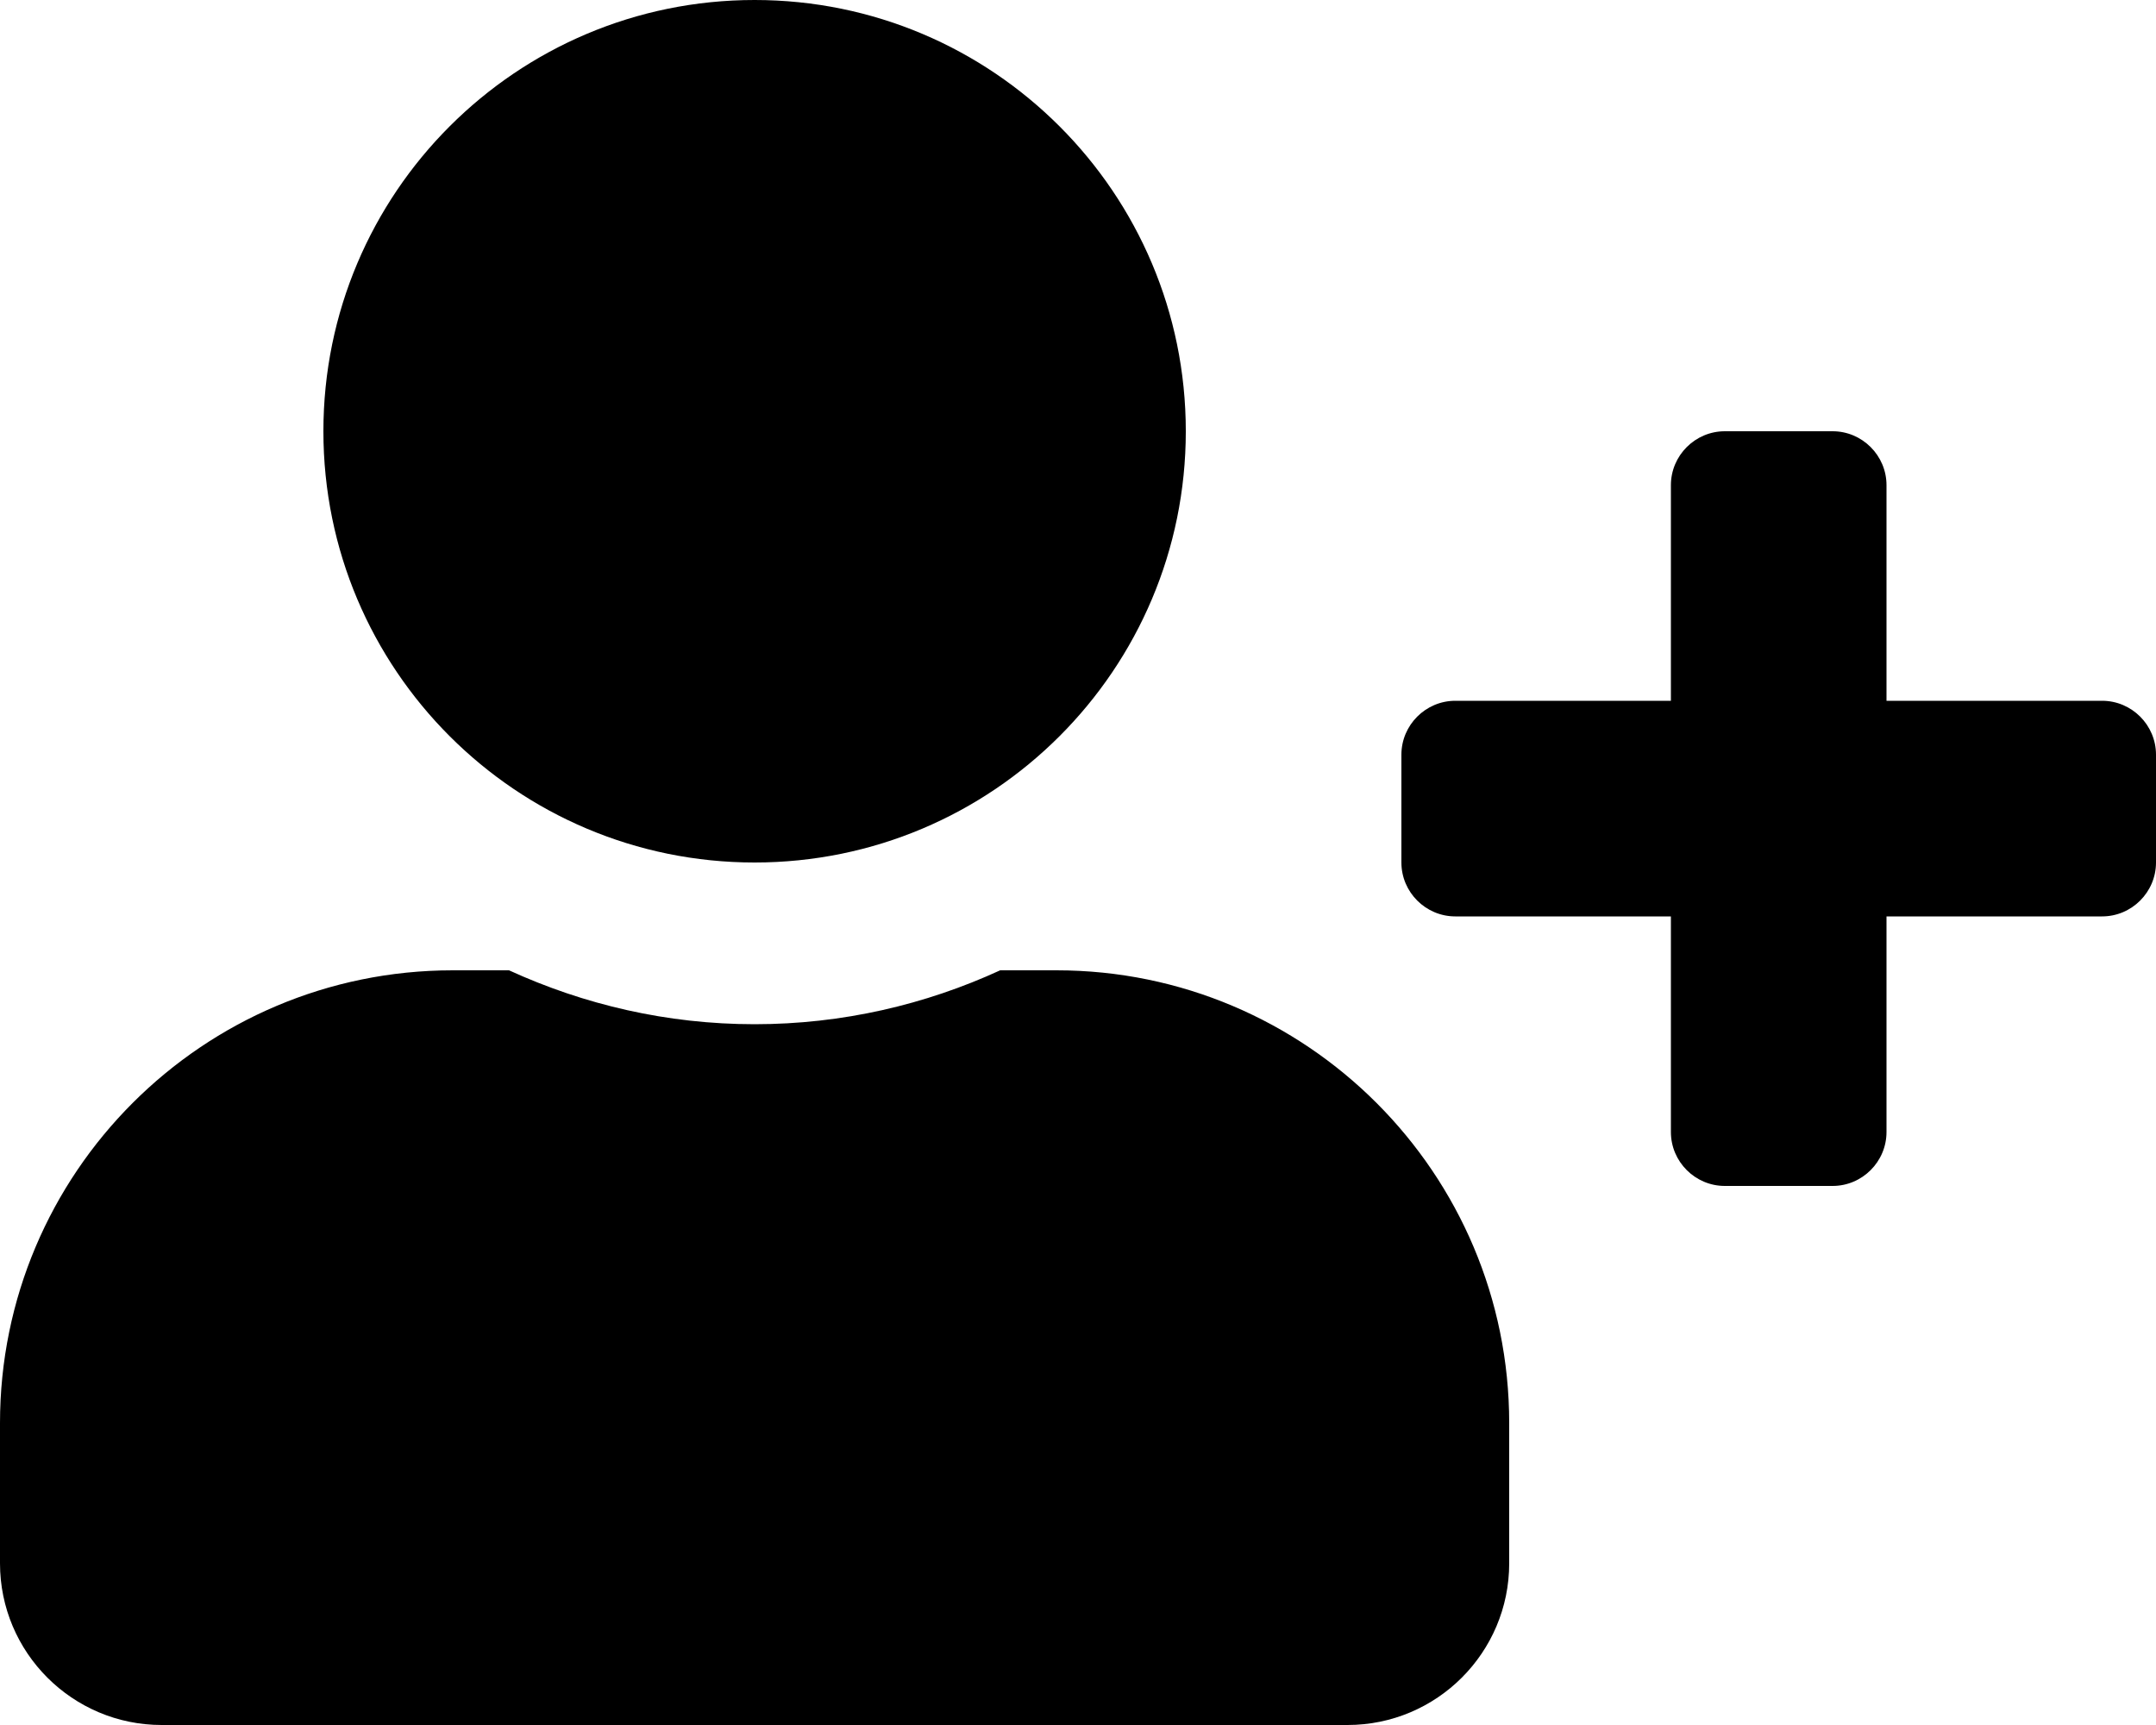
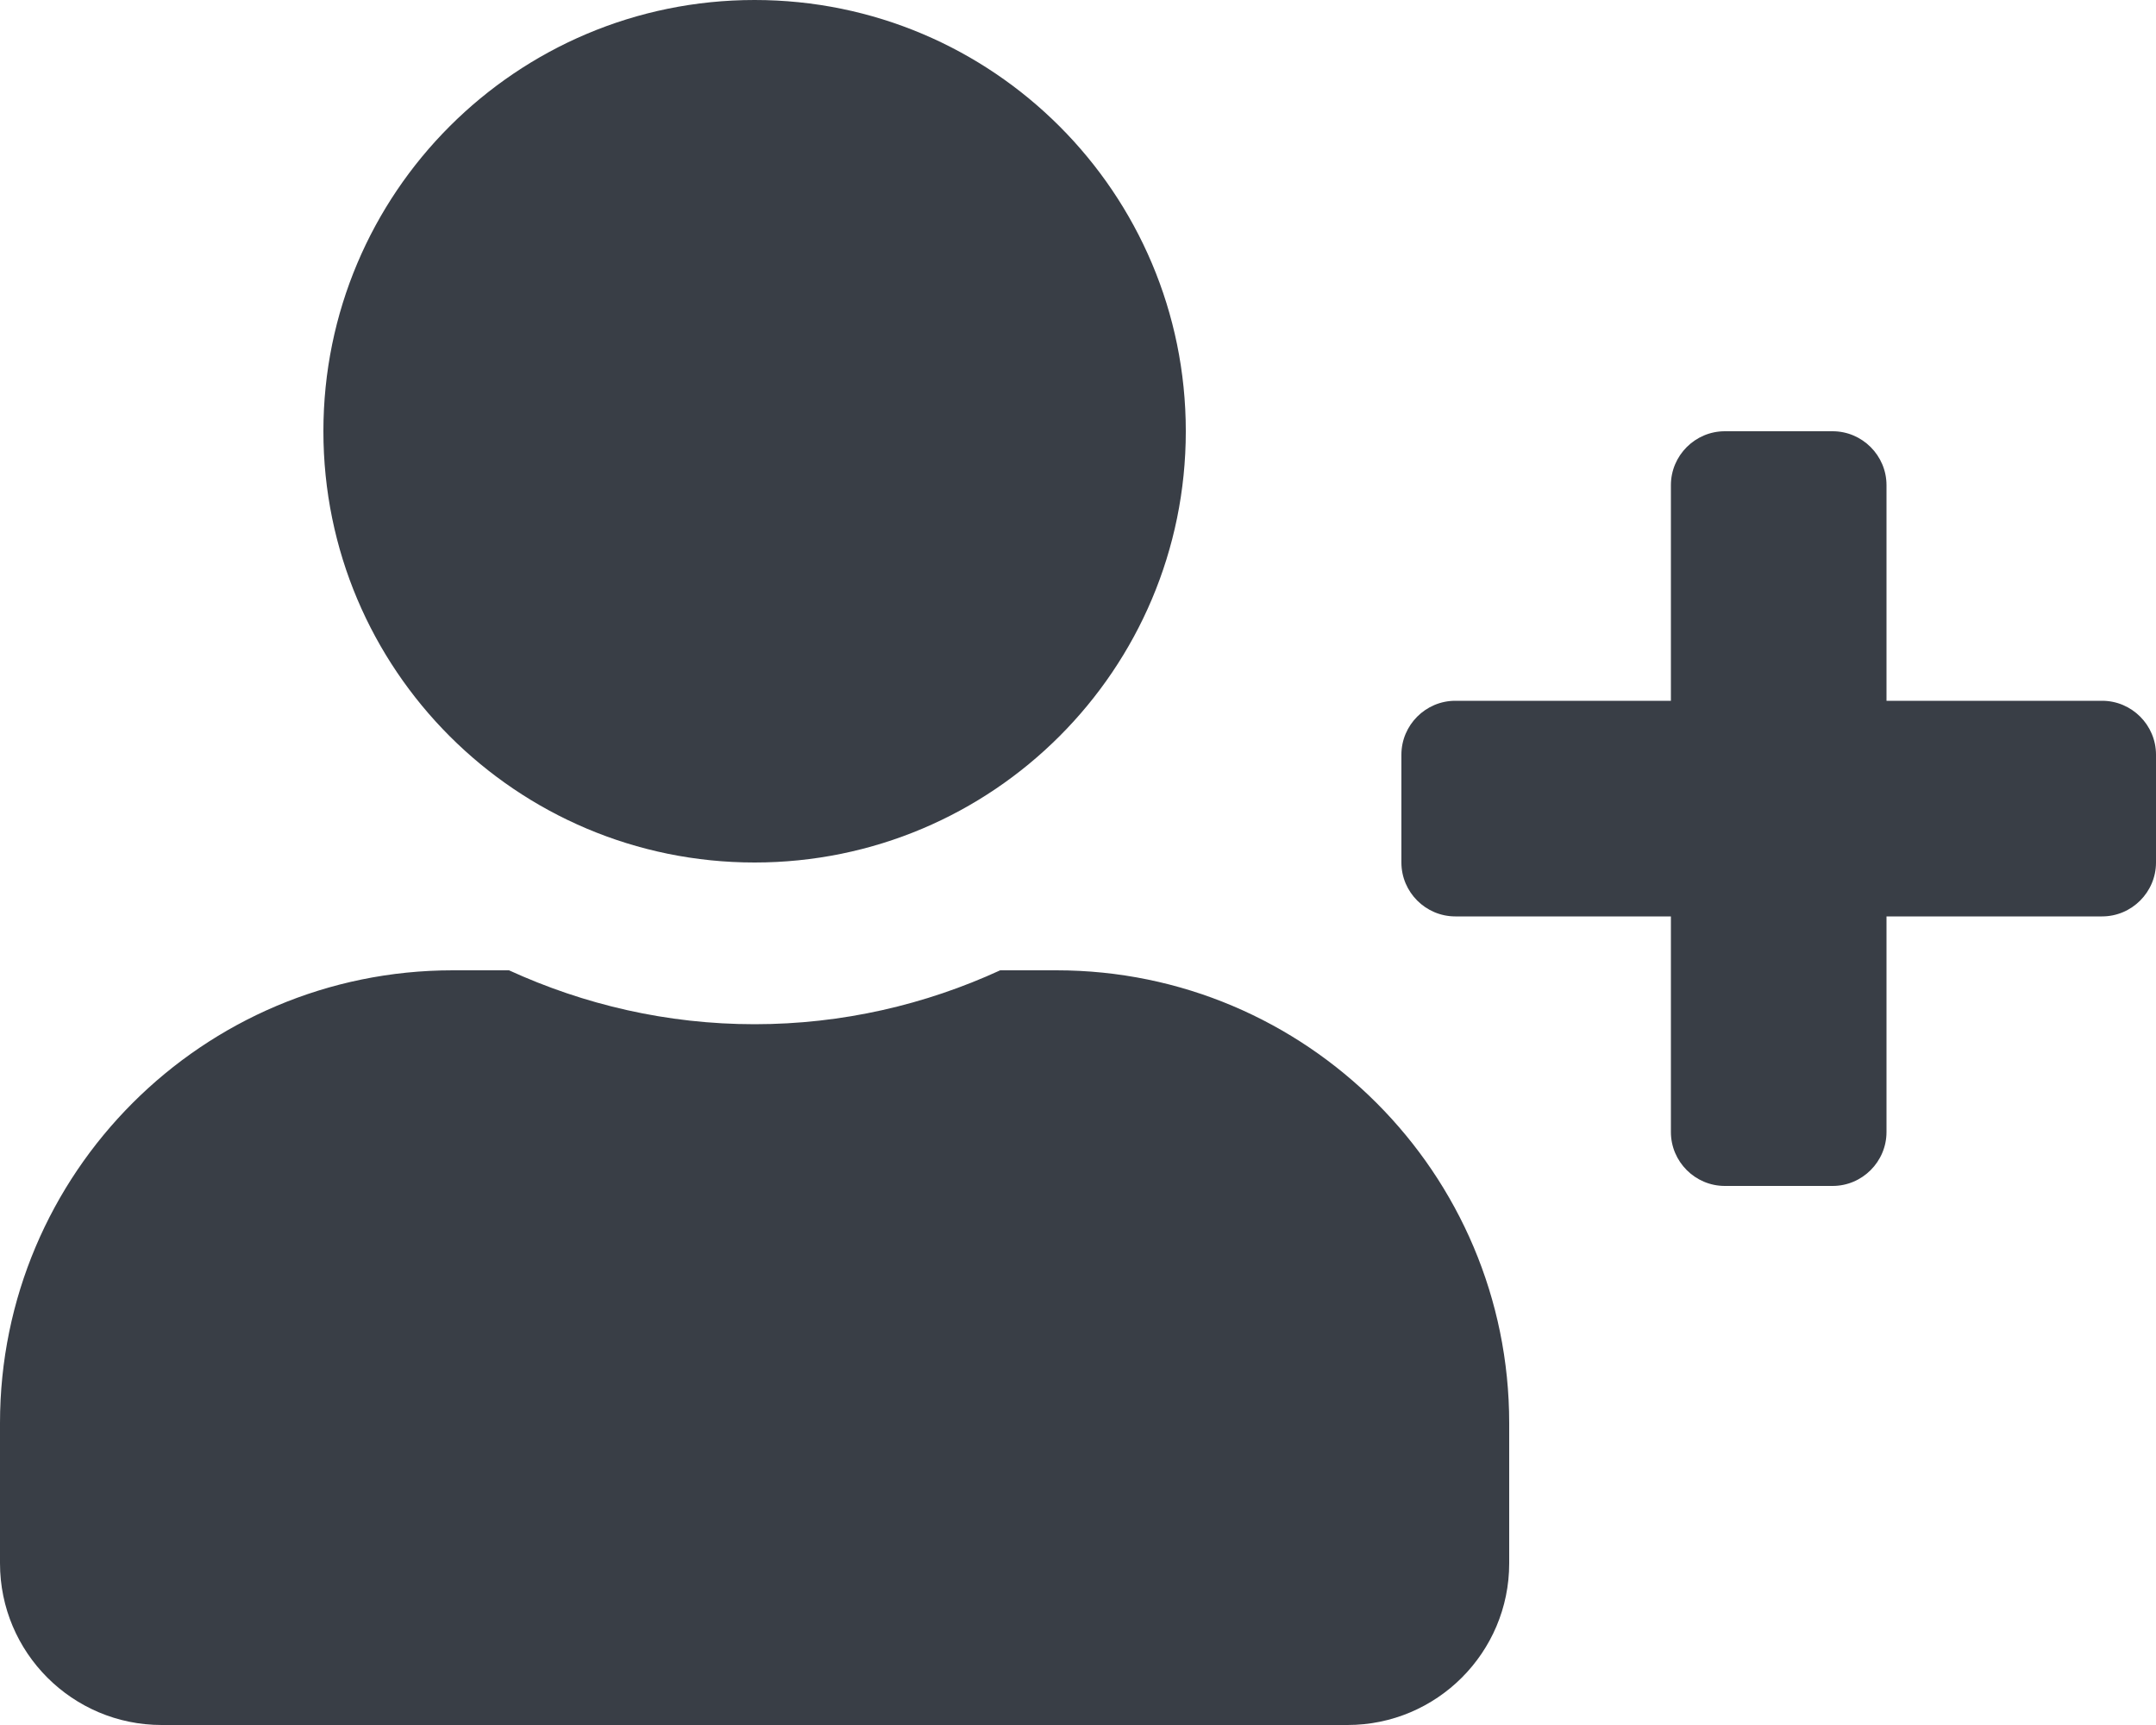
<svg xmlns="http://www.w3.org/2000/svg" aria-hidden="true" focusable="false" data-prefix="fas" data-icon="user-plus" class="svg-inline--fa fa-user-plus fa-w-20" role="img" viewBox="0 0 640 512">
-   <path fill="currentColor" d="M624 208h-64v-64c0-8.8-7.2-16-16-16h-32c-8.8 0-16 7.2-16 16v64h-64c-8.8 0-16 7.2-16 16v32c0 8.8 7.2 16 16 16h64v64c0 8.8 7.2 16 16 16h32c8.8 0 16-7.2 16-16v-64h64c8.8 0 16-7.2 16-16v-32c0-8.8-7.2-16-16-16zm-400 48c70.7 0 128-57.3 128-128S294.7 0 224 0 96 57.3 96 128s57.3 128 128 128zm89.6 32h-16.7c-22.2 10.2-46.9 16-72.9 16s-50.6-5.8-72.9-16h-16.7C60.2 288 0 348.2 0 422.4V464c0 26.5 21.5 48 48 48h352c26.5 0 48-21.5 48-48v-41.6c0-74.2-60.2-134.4-134.4-134.4z" />
+   <path fill="#393e46" d="M624 208h-64v-64c0-8.8-7.2-16-16-16h-32c-8.8 0-16 7.2-16 16v64h-64c-8.8 0-16 7.2-16 16v32c0 8.8 7.2 16 16 16h64v64c0 8.8 7.2 16 16 16h32c8.8 0 16-7.2 16-16v-64h64c8.8 0 16-7.2 16-16v-32c0-8.8-7.2-16-16-16zm-400 48c70.7 0 128-57.3 128-128S294.7 0 224 0 96 57.3 96 128s57.3 128 128 128zm89.6 32h-16.7c-22.2 10.2-46.9 16-72.9 16s-50.6-5.8-72.9-16h-16.7C60.2 288 0 348.2 0 422.4V464c0 26.5 21.5 48 48 48h352c26.5 0 48-21.5 48-48v-41.6c0-74.2-60.2-134.4-134.4-134.4z" />
</svg>
